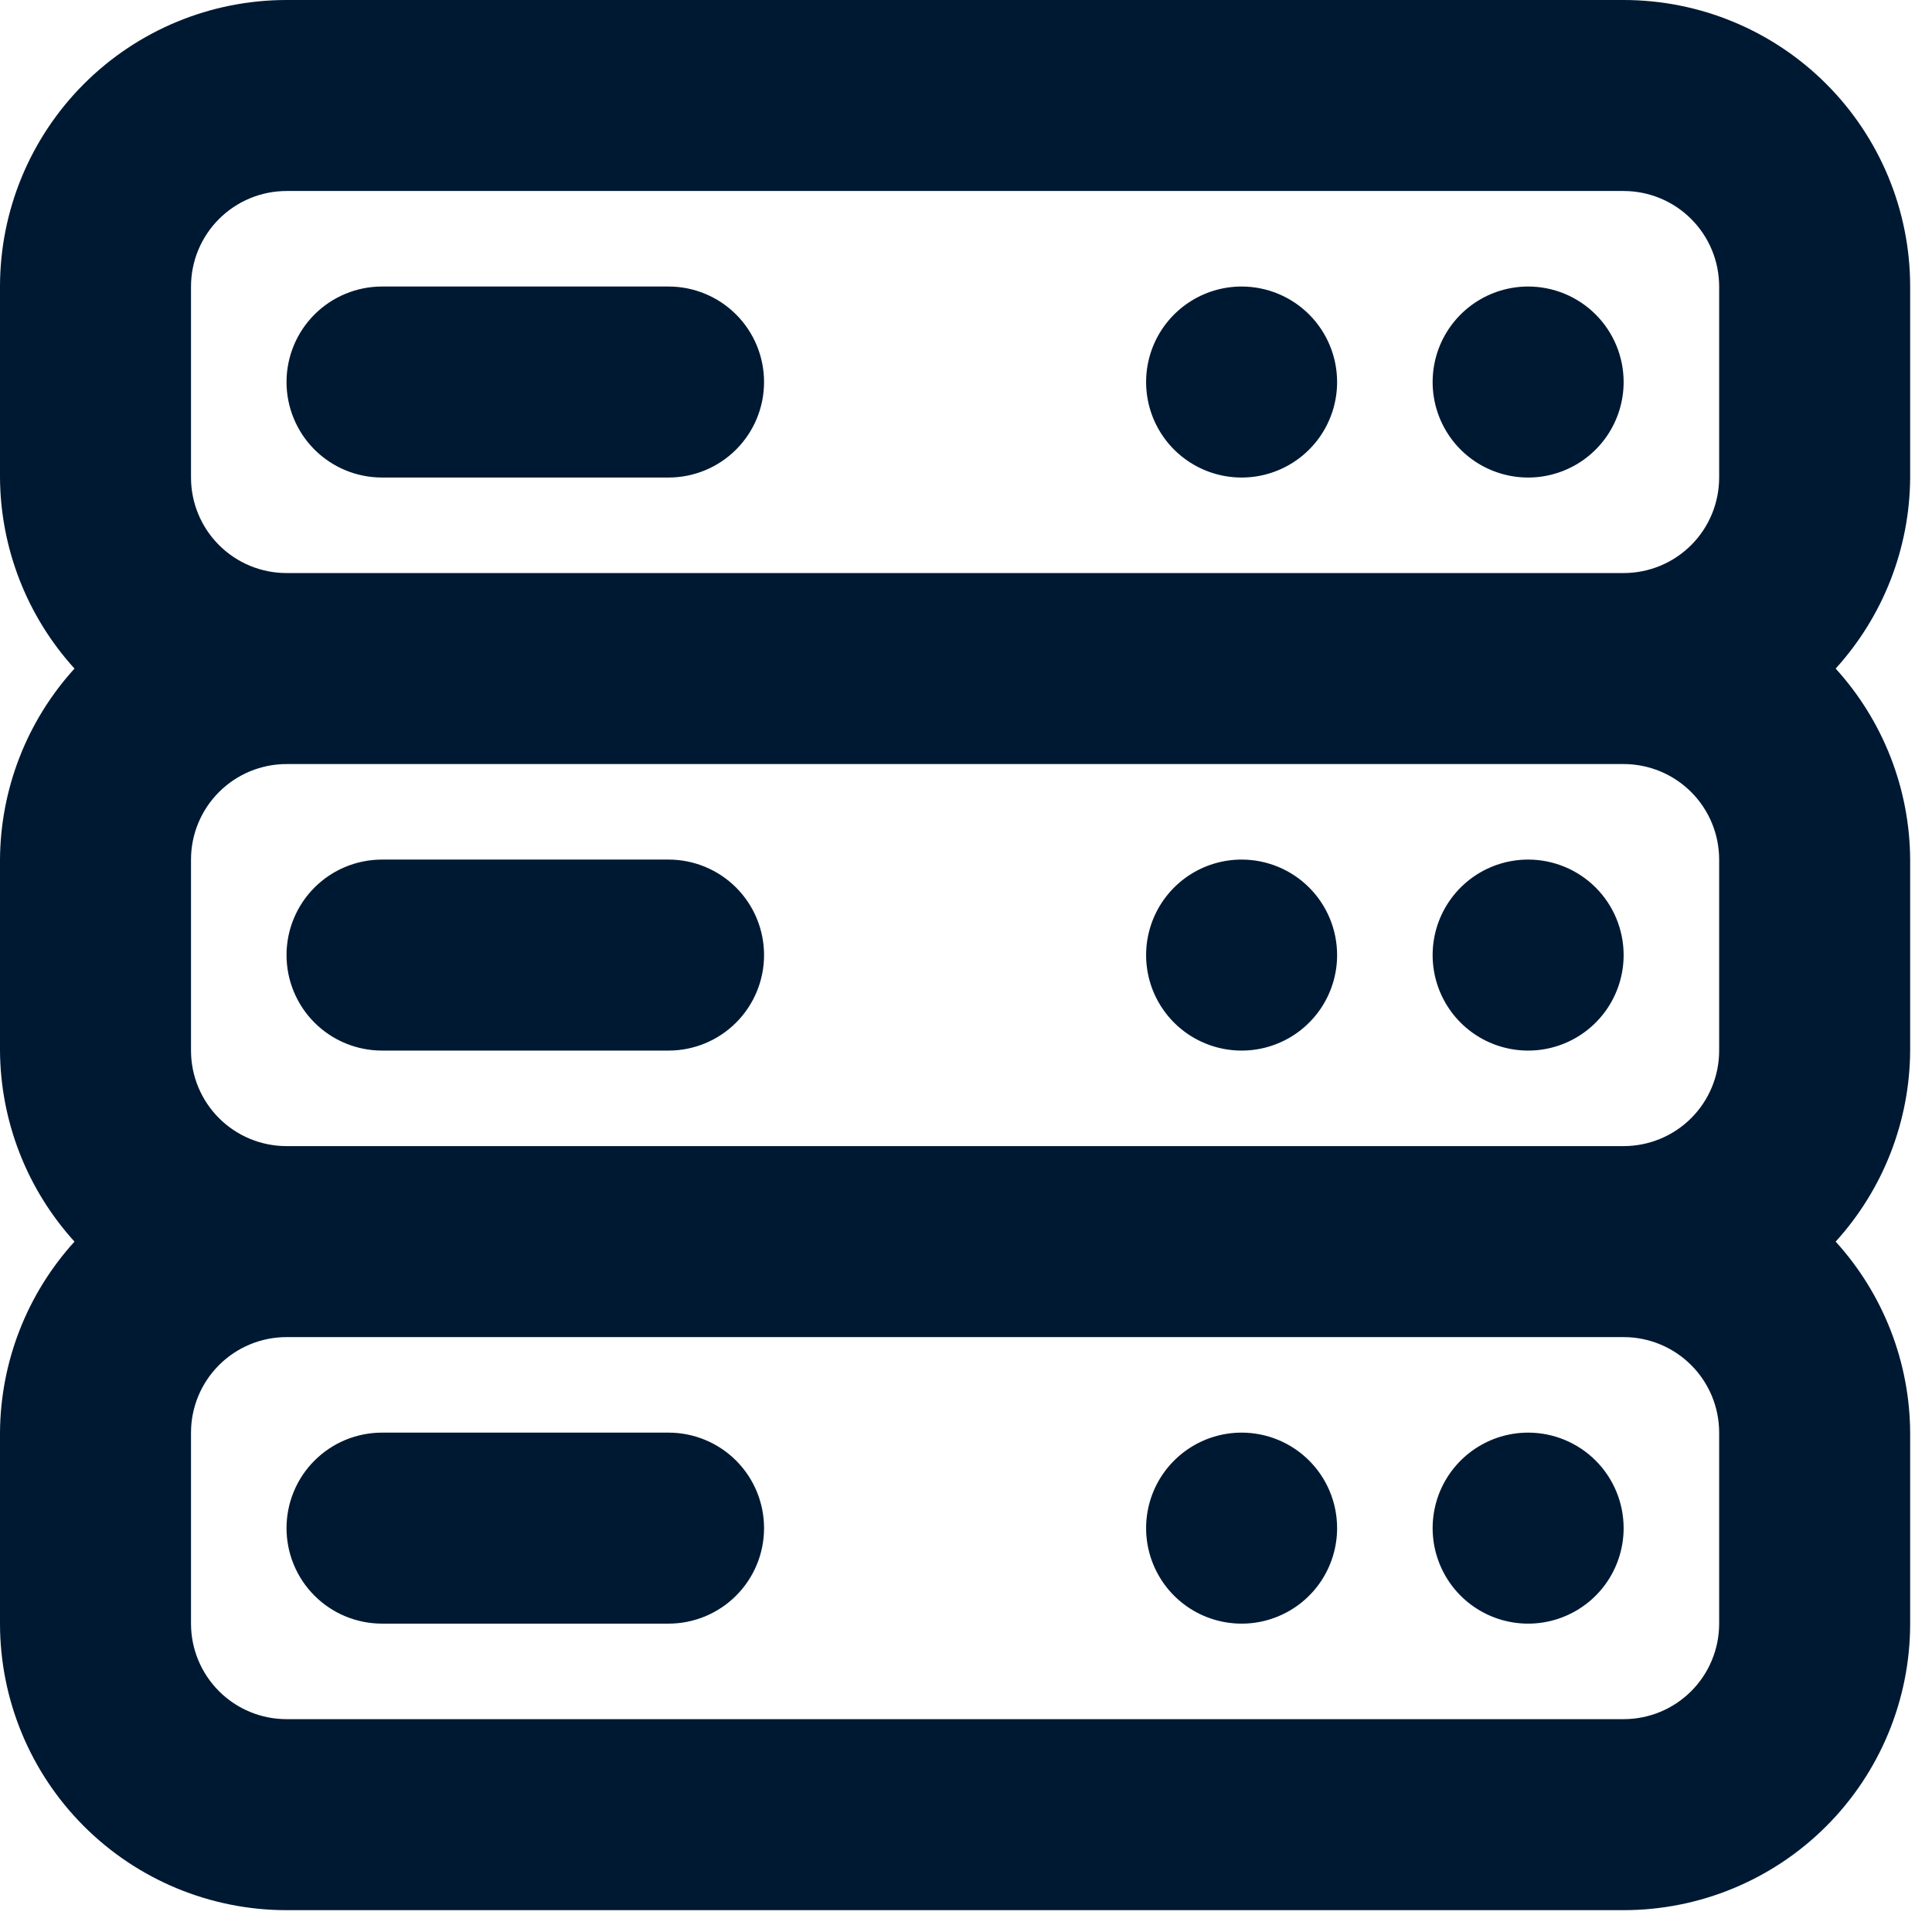
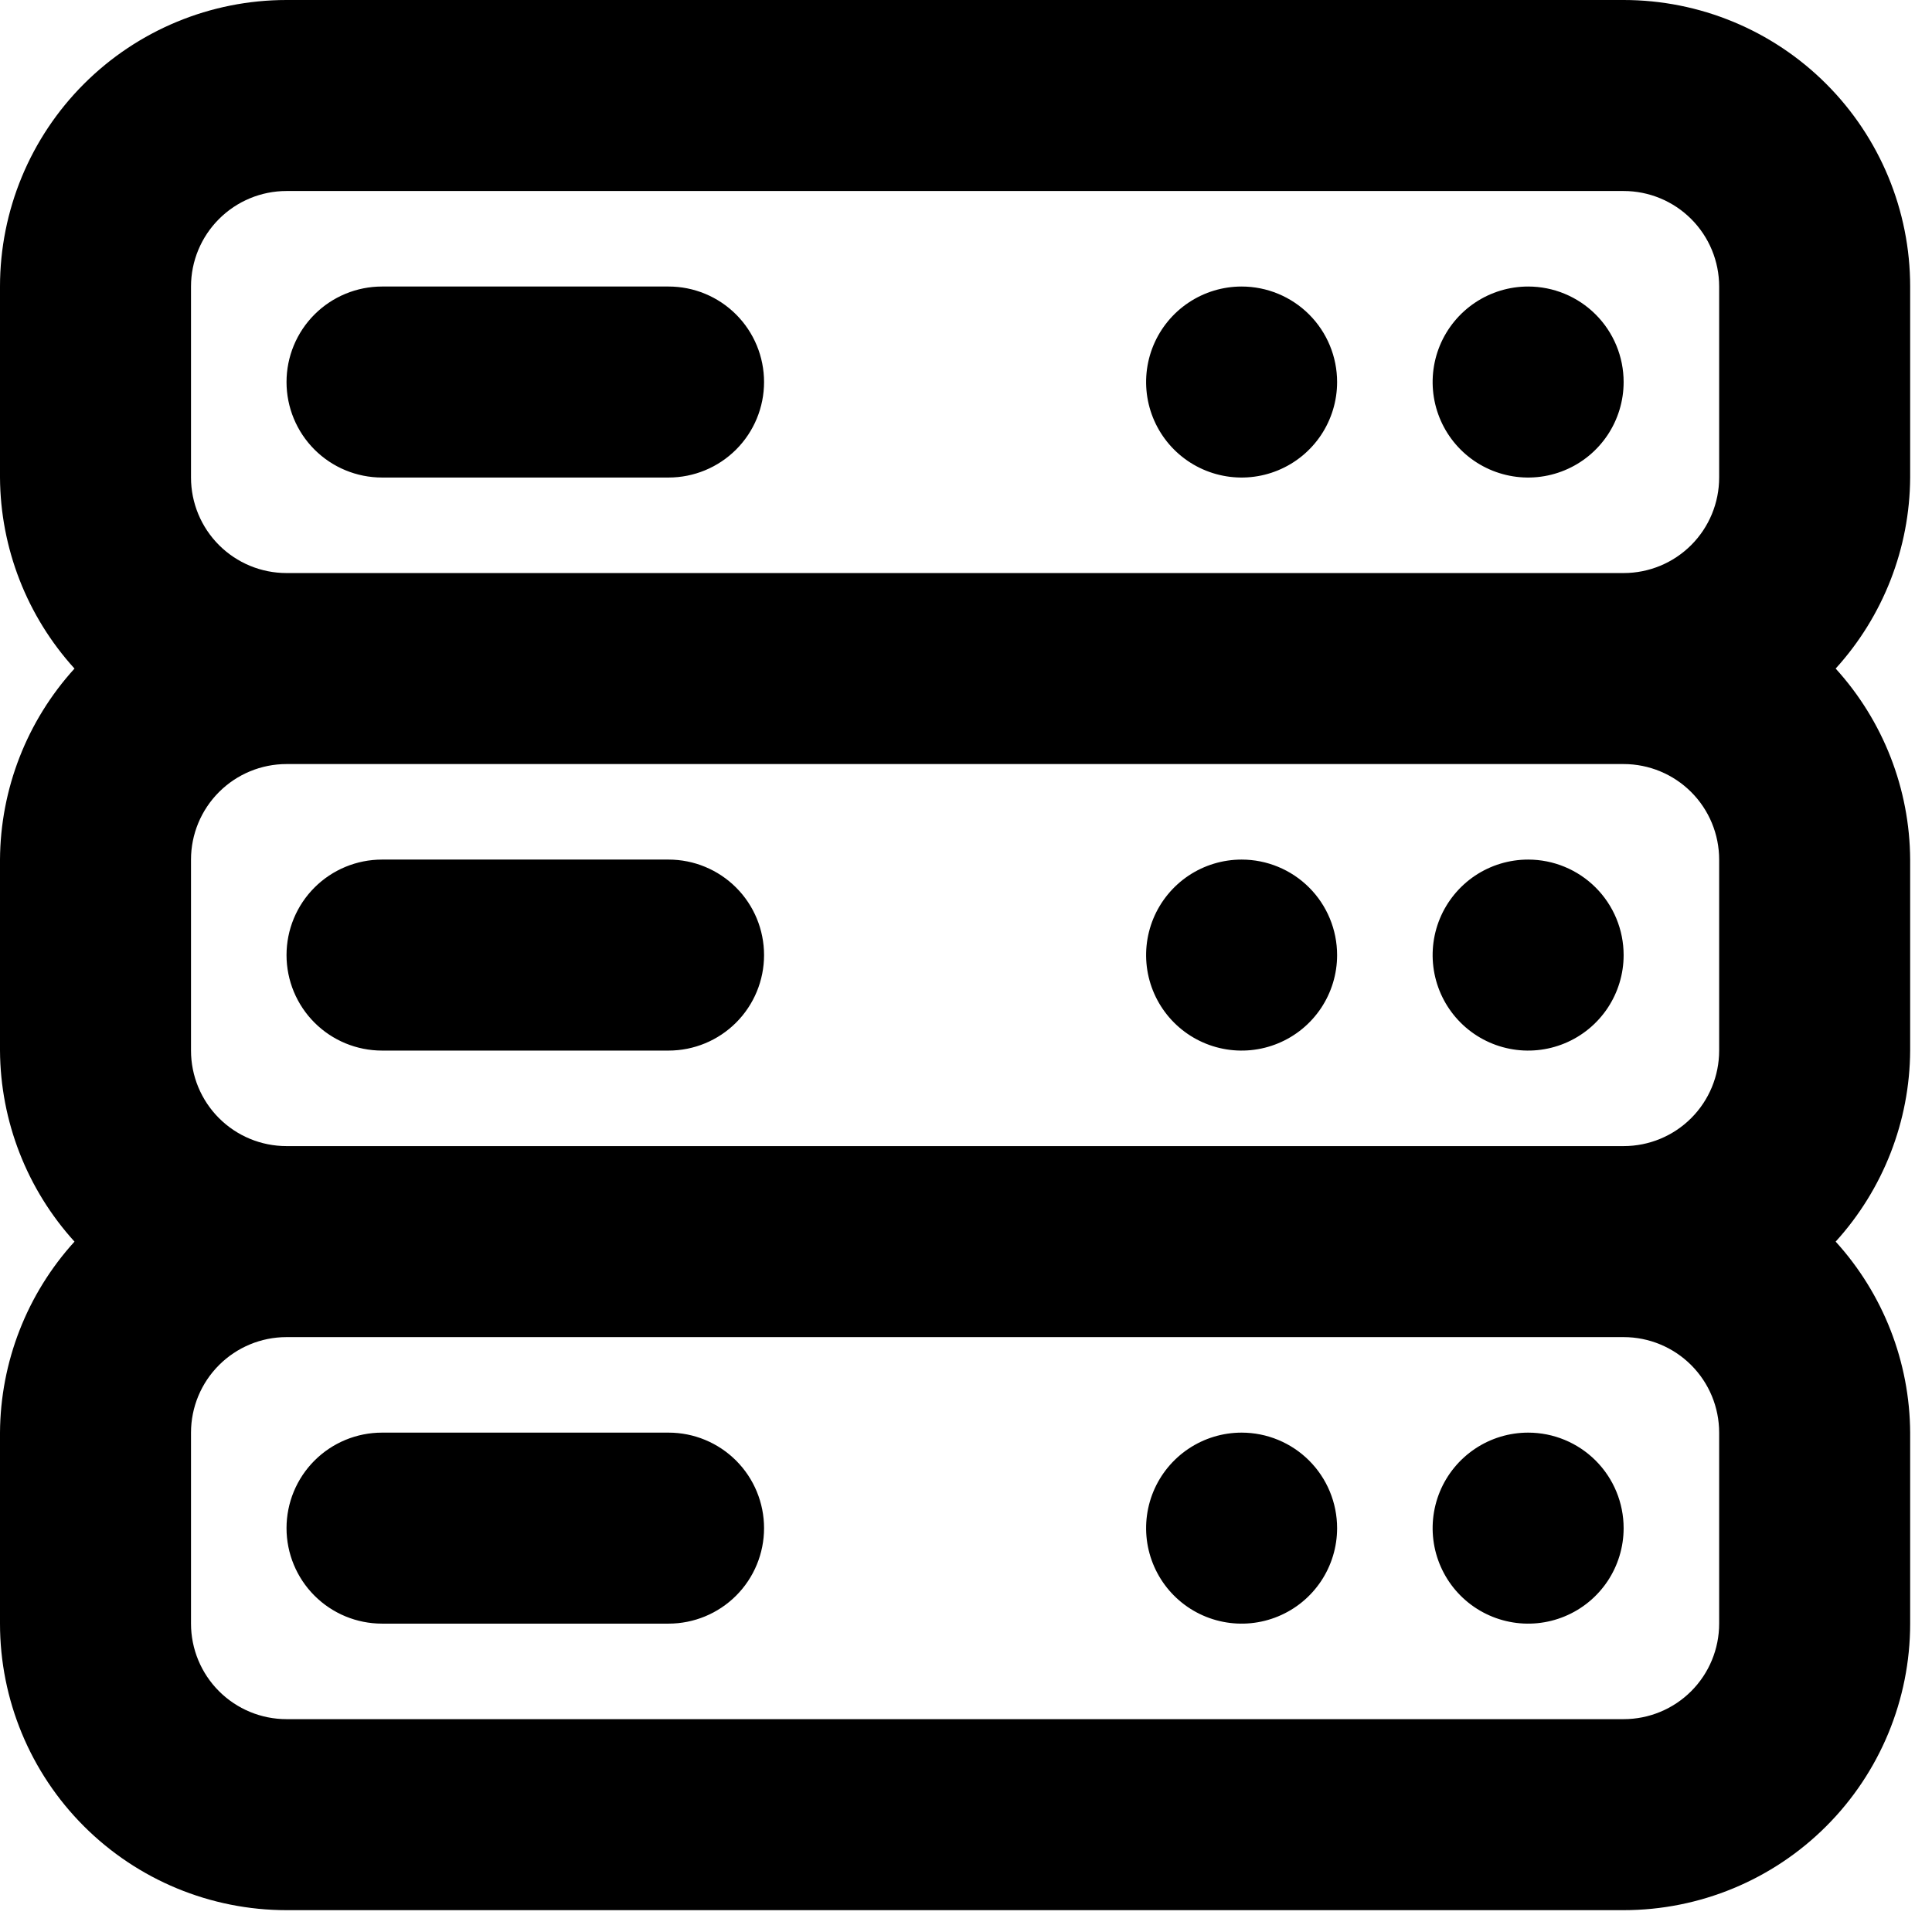
<svg xmlns="http://www.w3.org/2000/svg" width="59" height="59" viewBox="0 0 59 59" fill="none">
-   <path d="M37.917 43.75C37.34 43.75 36.776 43.921 36.296 44.242C35.817 44.562 35.443 45.018 35.222 45.55C35.001 46.084 34.944 46.67 35.056 47.236C35.169 47.801 35.446 48.321 35.854 48.729C36.262 49.137 36.782 49.415 37.348 49.527C37.913 49.64 38.5 49.582 39.033 49.361C39.566 49.141 40.021 48.767 40.342 48.287C40.662 47.807 40.833 47.243 40.833 46.667C40.833 45.893 40.526 45.151 39.979 44.604C39.432 44.057 38.69 43.75 37.917 43.75ZM20.417 43.75H11.667C10.893 43.75 10.151 44.057 9.604 44.604C9.057 45.151 8.75 45.893 8.75 46.667C8.75 47.44 9.057 48.182 9.604 48.729C10.151 49.276 10.893 49.583 11.667 49.583H20.417C21.19 49.583 21.932 49.276 22.479 48.729C23.026 48.182 23.333 47.44 23.333 46.667C23.333 45.893 23.026 45.151 22.479 44.604C21.932 44.057 21.19 43.75 20.417 43.75ZM46.667 43.75C46.09 43.75 45.526 43.921 45.046 44.242C44.567 44.562 44.193 45.018 43.972 45.55C43.751 46.084 43.694 46.67 43.806 47.236C43.919 47.801 44.196 48.321 44.604 48.729C45.012 49.137 45.532 49.415 46.098 49.527C46.663 49.64 47.25 49.582 47.783 49.361C48.316 49.141 48.771 48.767 49.092 48.287C49.412 47.807 49.583 47.243 49.583 46.667C49.583 45.893 49.276 45.151 48.729 44.604C48.182 44.057 47.44 43.75 46.667 43.75ZM37.917 26.25C37.34 26.25 36.776 26.421 36.296 26.741C35.817 27.062 35.443 27.518 35.222 28.05C35.001 28.584 34.944 29.17 35.056 29.736C35.169 30.302 35.446 30.821 35.854 31.229C36.262 31.637 36.782 31.915 37.348 32.027C37.913 32.14 38.5 32.082 39.033 31.861C39.566 31.641 40.021 31.267 40.342 30.787C40.662 30.307 40.833 29.744 40.833 29.167C40.833 28.393 40.526 27.651 39.979 27.104C39.432 26.557 38.69 26.25 37.917 26.25ZM20.417 26.25H11.667C10.893 26.25 10.151 26.557 9.604 27.104C9.057 27.651 8.75 28.393 8.75 29.167C8.75 29.94 9.057 30.682 9.604 31.229C10.151 31.776 10.893 32.083 11.667 32.083H20.417C21.19 32.083 21.932 31.776 22.479 31.229C23.026 30.682 23.333 29.94 23.333 29.167C23.333 28.393 23.026 27.651 22.479 27.104C21.932 26.557 21.19 26.25 20.417 26.25ZM46.667 8.75C46.09 8.75 45.526 8.921 45.046 9.242C44.567 9.562 44.193 10.018 43.972 10.55C43.751 11.084 43.694 11.67 43.806 12.236C43.919 12.802 44.196 13.321 44.604 13.729C45.012 14.137 45.532 14.415 46.098 14.527C46.663 14.64 47.25 14.582 47.783 14.361C48.316 14.141 48.771 13.767 49.092 13.287C49.412 12.807 49.583 12.243 49.583 11.667C49.583 10.893 49.276 10.151 48.729 9.604C48.182 9.057 47.44 8.75 46.667 8.75ZM46.667 26.25C46.09 26.25 45.526 26.421 45.046 26.741C44.567 27.062 44.193 27.518 43.972 28.05C43.751 28.584 43.694 29.17 43.806 29.736C43.919 30.302 44.196 30.821 44.604 31.229C45.012 31.637 45.532 31.915 46.098 32.027C46.663 32.14 47.25 32.082 47.783 31.861C48.316 31.641 48.771 31.267 49.092 30.787C49.412 30.307 49.583 29.744 49.583 29.167C49.583 28.393 49.276 27.651 48.729 27.104C48.182 26.557 47.44 26.25 46.667 26.25ZM58.333 8.75C58.333 6.429 57.411 4.204 55.77 2.563C54.13 0.922 51.904 0 49.583 0H8.75C6.429 0 4.204 0.922 2.563 2.563C0.922 4.204 0 6.429 0 8.75V14.583C0.013 16.742 0.823 18.819 2.275 20.417C0.823 22.014 0.013 24.091 0 26.25V32.083C0.013 34.242 0.823 36.319 2.275 37.917C0.823 39.514 0.013 41.592 0 43.75V49.583C0 51.904 0.922 54.13 2.563 55.77C4.204 57.411 6.429 58.333 8.75 58.333H49.583C51.904 58.333 54.13 57.411 55.77 55.77C57.411 54.13 58.333 51.904 58.333 49.583V43.75C58.321 41.592 57.51 39.514 56.058 37.917C57.51 36.319 58.321 34.242 58.333 32.083V26.25C58.321 24.091 57.51 22.014 56.058 20.417C57.51 18.819 58.321 16.742 58.333 14.583V8.75ZM52.5 49.583C52.5 50.357 52.193 51.099 51.646 51.646C51.099 52.193 50.357 52.5 49.583 52.5H8.75C7.976 52.5 7.235 52.193 6.688 51.646C6.141 51.099 5.833 50.357 5.833 49.583V43.75C5.833 42.976 6.141 42.235 6.688 41.688C7.235 41.141 7.976 40.833 8.75 40.833H49.583C50.357 40.833 51.099 41.141 51.646 41.688C52.193 42.235 52.5 42.976 52.5 43.75V49.583ZM52.5 32.083C52.5 32.857 52.193 33.599 51.646 34.146C51.099 34.693 50.357 35 49.583 35H8.75C7.976 35 7.235 34.693 6.688 34.146C6.141 33.599 5.833 32.857 5.833 32.083V26.25C5.833 25.477 6.141 24.735 6.688 24.188C7.235 23.641 7.976 23.333 8.75 23.333H49.583C50.357 23.333 51.099 23.641 51.646 24.188C52.193 24.735 52.5 25.477 52.5 26.25V32.083ZM52.5 14.583C52.5 15.357 52.193 16.099 51.646 16.646C51.099 17.193 50.357 17.5 49.583 17.5H8.75C7.976 17.5 7.235 17.193 6.688 16.646C6.141 16.099 5.833 15.357 5.833 14.583V8.75C5.833 7.976 6.141 7.235 6.688 6.688C7.235 6.141 7.976 5.833 8.75 5.833H49.583C50.357 5.833 51.099 6.141 51.646 6.688C52.193 7.235 52.5 7.976 52.5 8.75V14.583ZM37.917 8.75C37.34 8.75 36.776 8.921 36.296 9.242C35.817 9.562 35.443 10.018 35.222 10.55C35.001 11.084 34.944 11.67 35.056 12.236C35.169 12.802 35.446 13.321 35.854 13.729C36.262 14.137 36.782 14.415 37.348 14.527C37.913 14.64 38.5 14.582 39.033 14.361C39.566 14.141 40.021 13.767 40.342 13.287C40.662 12.807 40.833 12.243 40.833 11.667C40.833 10.893 40.526 10.151 39.979 9.604C39.432 9.057 38.69 8.75 37.917 8.75ZM20.417 8.75H11.667C10.893 8.75 10.151 9.057 9.604 9.604C9.057 10.151 8.75 10.893 8.75 11.667C8.75 12.44 9.057 13.182 9.604 13.729C10.151 14.276 10.893 14.583 11.667 14.583H20.417C21.19 14.583 21.932 14.276 22.479 13.729C23.026 13.182 23.333 12.44 23.333 11.667C23.333 10.893 23.026 10.151 22.479 9.604C21.932 9.057 21.19 8.75 20.417 8.75Z" fill="#001933" />
+   <path d="M37.917 43.75C37.34 43.75 36.776 43.921 36.296 44.242C35.817 44.562 35.443 45.018 35.222 45.55C35.001 46.084 34.944 46.67 35.056 47.236C35.169 47.801 35.446 48.321 35.854 48.729C36.262 49.137 36.782 49.415 37.348 49.527C37.913 49.64 38.5 49.582 39.033 49.361C39.566 49.141 40.021 48.767 40.342 48.287C40.662 47.807 40.833 47.243 40.833 46.667C40.833 45.893 40.526 45.151 39.979 44.604C39.432 44.057 38.69 43.75 37.917 43.75ZM20.417 43.75H11.667C10.893 43.75 10.151 44.057 9.604 44.604C9.057 45.151 8.75 45.893 8.75 46.667C8.75 47.44 9.057 48.182 9.604 48.729C10.151 49.276 10.893 49.583 11.667 49.583H20.417C21.19 49.583 21.932 49.276 22.479 48.729C23.026 48.182 23.333 47.44 23.333 46.667C23.333 45.893 23.026 45.151 22.479 44.604C21.932 44.057 21.19 43.75 20.417 43.75ZM46.667 43.75C46.09 43.75 45.526 43.921 45.046 44.242C44.567 44.562 44.193 45.018 43.972 45.55C43.751 46.084 43.694 46.67 43.806 47.236C43.919 47.801 44.196 48.321 44.604 48.729C45.012 49.137 45.532 49.415 46.098 49.527C46.663 49.64 47.25 49.582 47.783 49.361C48.316 49.141 48.771 48.767 49.092 48.287C49.412 47.807 49.583 47.243 49.583 46.667C49.583 45.893 49.276 45.151 48.729 44.604C48.182 44.057 47.44 43.75 46.667 43.75ZM37.917 26.25C37.34 26.25 36.776 26.421 36.296 26.741C35.817 27.062 35.443 27.518 35.222 28.05C35.001 28.584 34.944 29.17 35.056 29.736C35.169 30.302 35.446 30.821 35.854 31.229C36.262 31.637 36.782 31.915 37.348 32.027C37.913 32.14 38.5 32.082 39.033 31.861C39.566 31.641 40.021 31.267 40.342 30.787C40.662 30.307 40.833 29.744 40.833 29.167C40.833 28.393 40.526 27.651 39.979 27.104C39.432 26.557 38.69 26.25 37.917 26.25ZM20.417 26.25H11.667C10.893 26.25 10.151 26.557 9.604 27.104C9.057 27.651 8.75 28.393 8.75 29.167C8.75 29.94 9.057 30.682 9.604 31.229C10.151 31.776 10.893 32.083 11.667 32.083H20.417C21.19 32.083 21.932 31.776 22.479 31.229C23.026 30.682 23.333 29.94 23.333 29.167C23.333 28.393 23.026 27.651 22.479 27.104C21.932 26.557 21.19 26.25 20.417 26.25ZM46.667 8.75C46.09 8.75 45.526 8.921 45.046 9.242C44.567 9.562 44.193 10.018 43.972 10.55C43.751 11.084 43.694 11.67 43.806 12.236C43.919 12.802 44.196 13.321 44.604 13.729C45.012 14.137 45.532 14.415 46.098 14.527C46.663 14.64 47.25 14.582 47.783 14.361C48.316 14.141 48.771 13.767 49.092 13.287C49.412 12.807 49.583 12.243 49.583 11.667C49.583 10.893 49.276 10.151 48.729 9.604C48.182 9.057 47.44 8.75 46.667 8.75ZM46.667 26.25C46.09 26.25 45.526 26.421 45.046 26.741C44.567 27.062 44.193 27.518 43.972 28.05C43.751 28.584 43.694 29.17 43.806 29.736C43.919 30.302 44.196 30.821 44.604 31.229C45.012 31.637 45.532 31.915 46.098 32.027C46.663 32.14 47.25 32.082 47.783 31.861C48.316 31.641 48.771 31.267 49.092 30.787C49.412 30.307 49.583 29.744 49.583 29.167C49.583 28.393 49.276 27.651 48.729 27.104C48.182 26.557 47.44 26.25 46.667 26.25ZM58.333 8.75C58.333 6.429 57.411 4.204 55.77 2.563C54.13 0.922 51.904 0 49.583 0H8.75C6.429 0 4.204 0.922 2.563 2.563C0.922 4.204 0 6.429 0 8.75V14.583C0.013 16.742 0.823 18.819 2.275 20.417C0.823 22.014 0.013 24.091 0 26.25V32.083C0.013 34.242 0.823 36.319 2.275 37.917C0.823 39.514 0.013 41.592 0 43.75V49.583C0 51.904 0.922 54.13 2.563 55.77C4.204 57.411 6.429 58.333 8.75 58.333H49.583C51.904 58.333 54.13 57.411 55.77 55.77C57.411 54.13 58.333 51.904 58.333 49.583V43.75C58.321 41.592 57.51 39.514 56.058 37.917C57.51 36.319 58.321 34.242 58.333 32.083V26.25C58.321 24.091 57.51 22.014 56.058 20.417C57.51 18.819 58.321 16.742 58.333 14.583V8.75ZM52.5 49.583C52.5 50.357 52.193 51.099 51.646 51.646C51.099 52.193 50.357 52.5 49.583 52.5H8.75C7.976 52.5 7.235 52.193 6.688 51.646C6.141 51.099 5.833 50.357 5.833 49.583V43.75C5.833 42.976 6.141 42.235 6.688 41.688C7.235 41.141 7.976 40.833 8.75 40.833H49.583C50.357 40.833 51.099 41.141 51.646 41.688C52.193 42.235 52.5 42.976 52.5 43.75V49.583ZM52.5 32.083C52.5 32.857 52.193 33.599 51.646 34.146C51.099 34.693 50.357 35 49.583 35H8.75C7.976 35 7.235 34.693 6.688 34.146C6.141 33.599 5.833 32.857 5.833 32.083V26.25C5.833 25.477 6.141 24.735 6.688 24.188C7.235 23.641 7.976 23.333 8.75 23.333H49.583C50.357 23.333 51.099 23.641 51.646 24.188C52.193 24.735 52.5 25.477 52.5 26.25V32.083ZM52.5 14.583C52.5 15.357 52.193 16.099 51.646 16.646C51.099 17.193 50.357 17.5 49.583 17.5H8.75C7.976 17.5 7.235 17.193 6.688 16.646C6.141 16.099 5.833 15.357 5.833 14.583V8.75C5.833 7.976 6.141 7.235 6.688 6.688C7.235 6.141 7.976 5.833 8.75 5.833H49.583C50.357 5.833 51.099 6.141 51.646 6.688C52.193 7.235 52.5 7.976 52.5 8.75V14.583ZM37.917 8.75C37.34 8.75 36.776 8.921 36.296 9.242C35.817 9.562 35.443 10.018 35.222 10.55C35.001 11.084 34.944 11.67 35.056 12.236C35.169 12.802 35.446 13.321 35.854 13.729C36.262 14.137 36.782 14.415 37.348 14.527C37.913 14.64 38.5 14.582 39.033 14.361C39.566 14.141 40.021 13.767 40.342 13.287C40.662 12.807 40.833 12.243 40.833 11.667C40.833 10.893 40.526 10.151 39.979 9.604C39.432 9.057 38.69 8.75 37.917 8.75ZM20.417 8.75H11.667C10.893 8.75 10.151 9.057 9.604 9.604C9.057 10.151 8.75 10.893 8.75 11.667C8.75 12.44 9.057 13.182 9.604 13.729C10.151 14.276 10.893 14.583 11.667 14.583H20.417C21.19 14.583 21.932 14.276 22.479 13.729C23.026 13.182 23.333 12.44 23.333 11.667C23.333 10.893 23.026 10.151 22.479 9.604C21.932 9.057 21.19 8.75 20.417 8.75Z" fill="currentColor" />
</svg>
